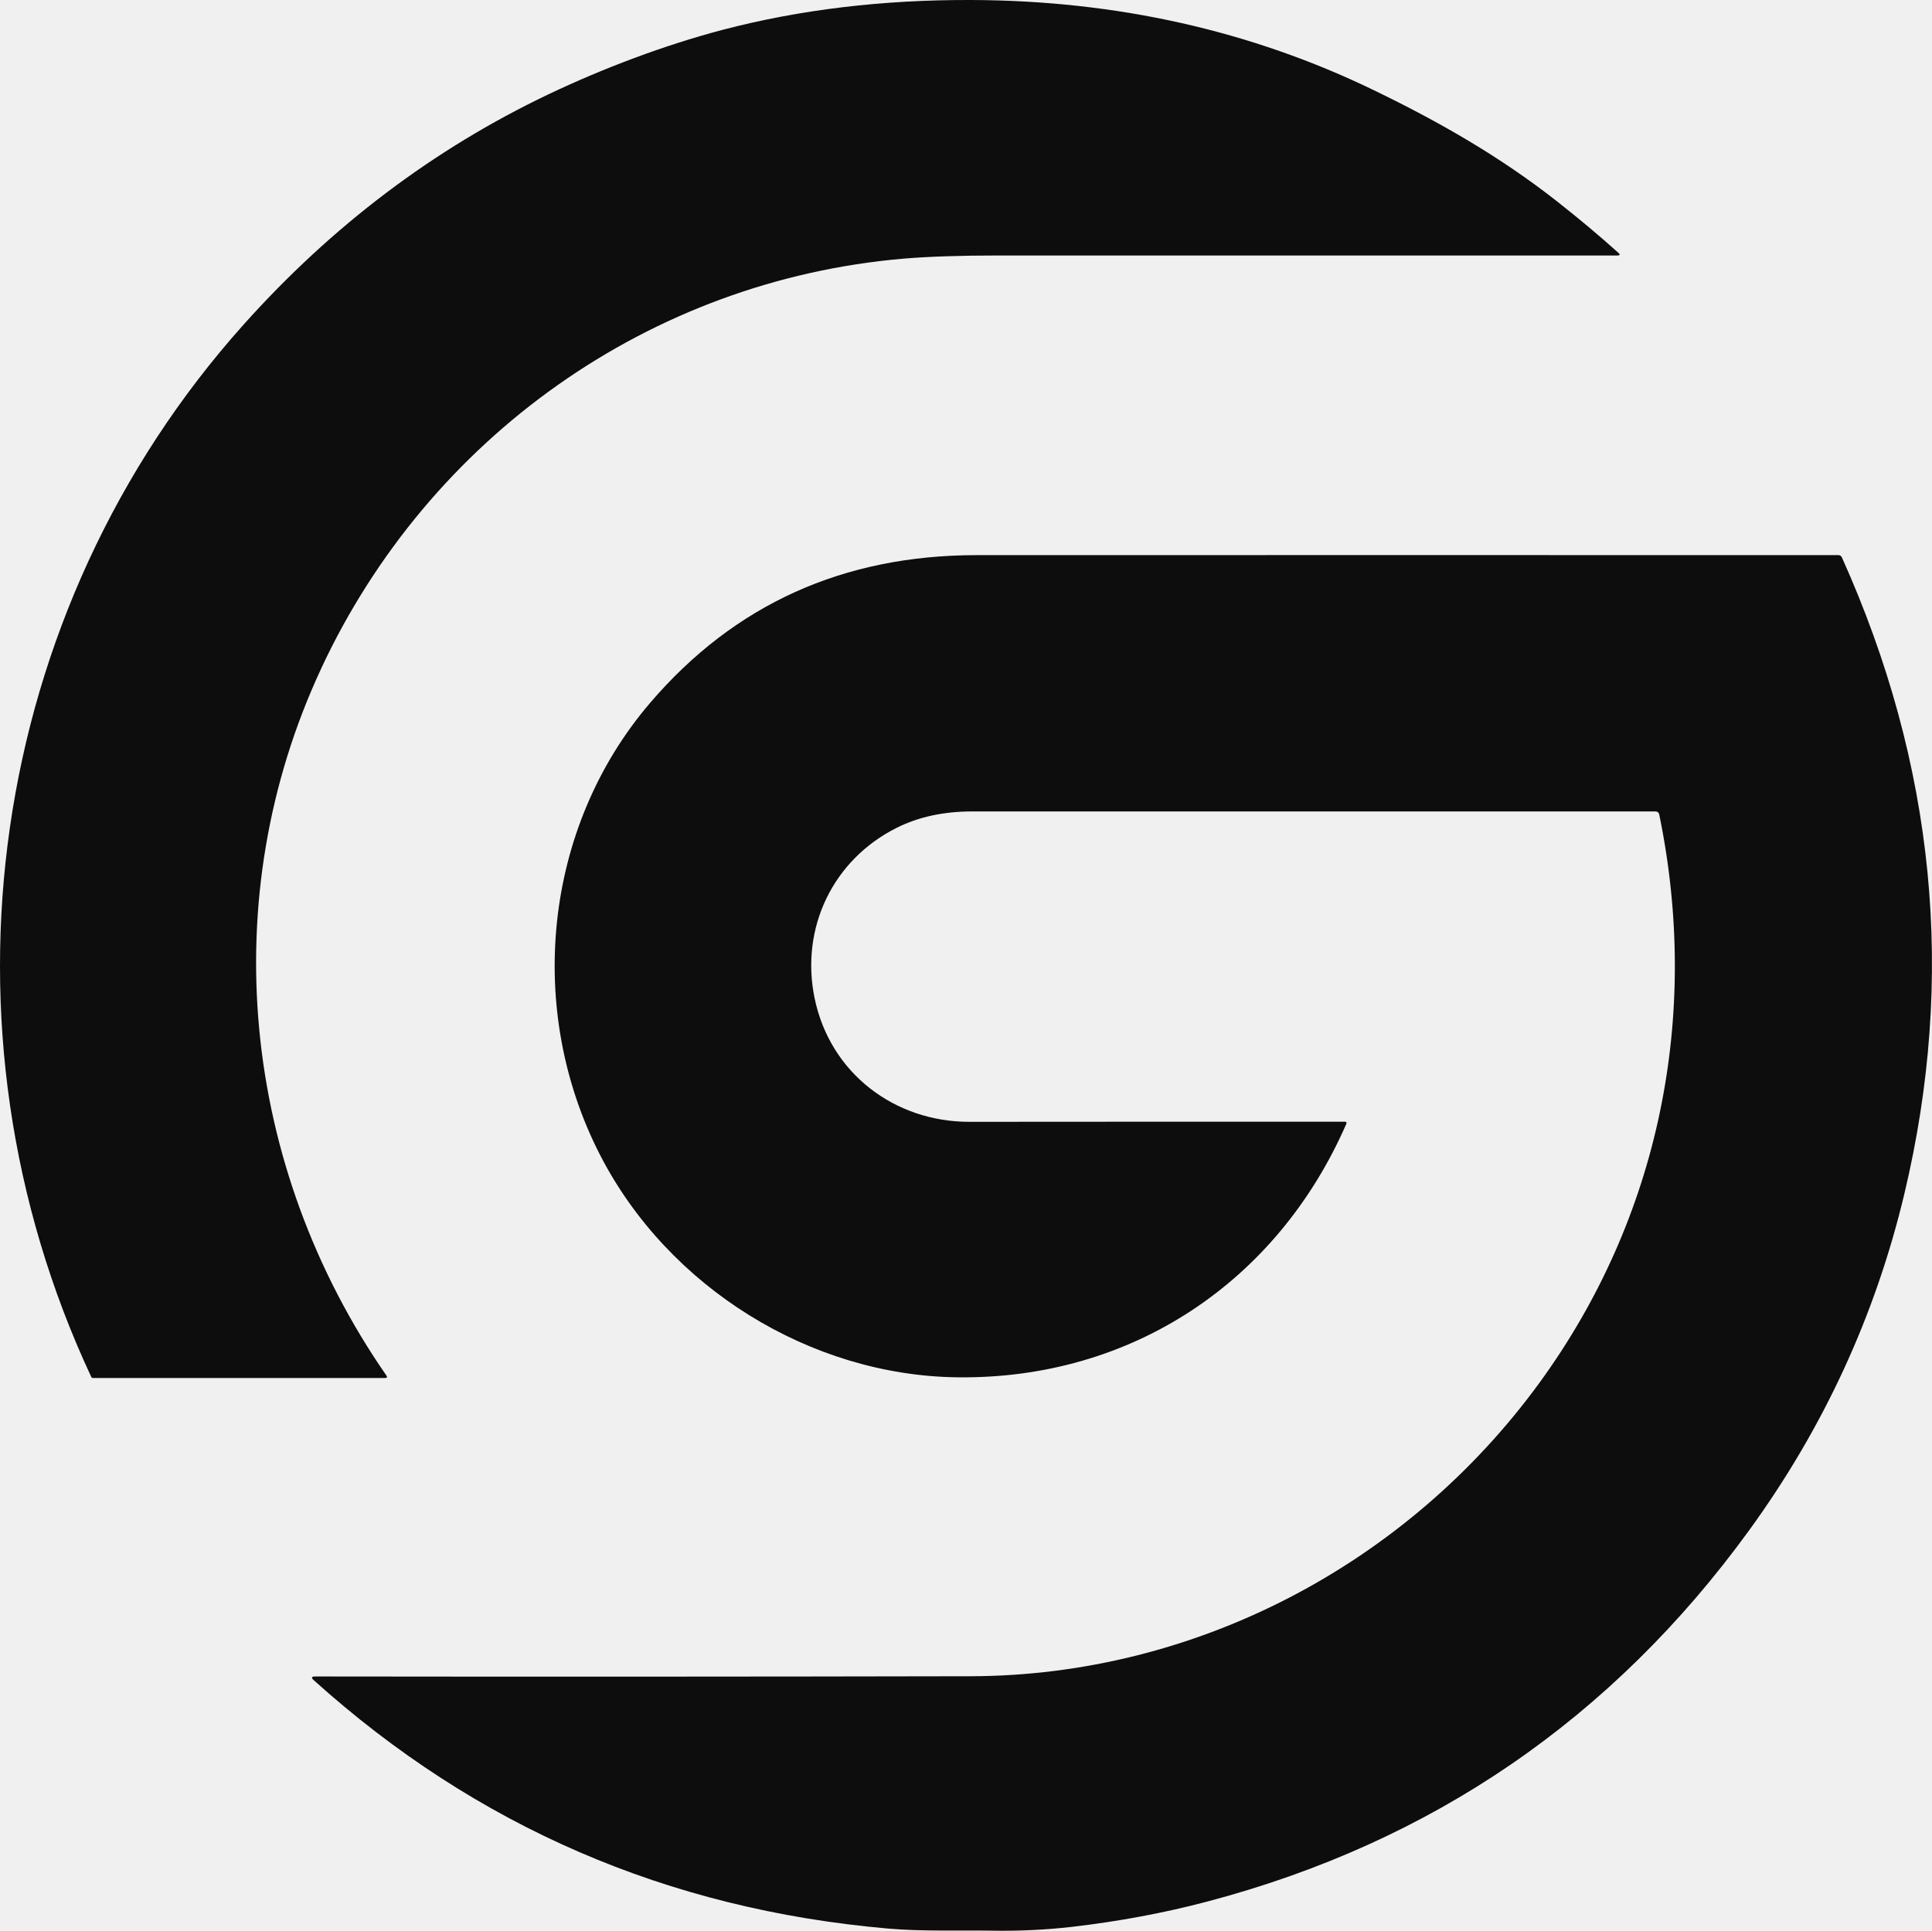
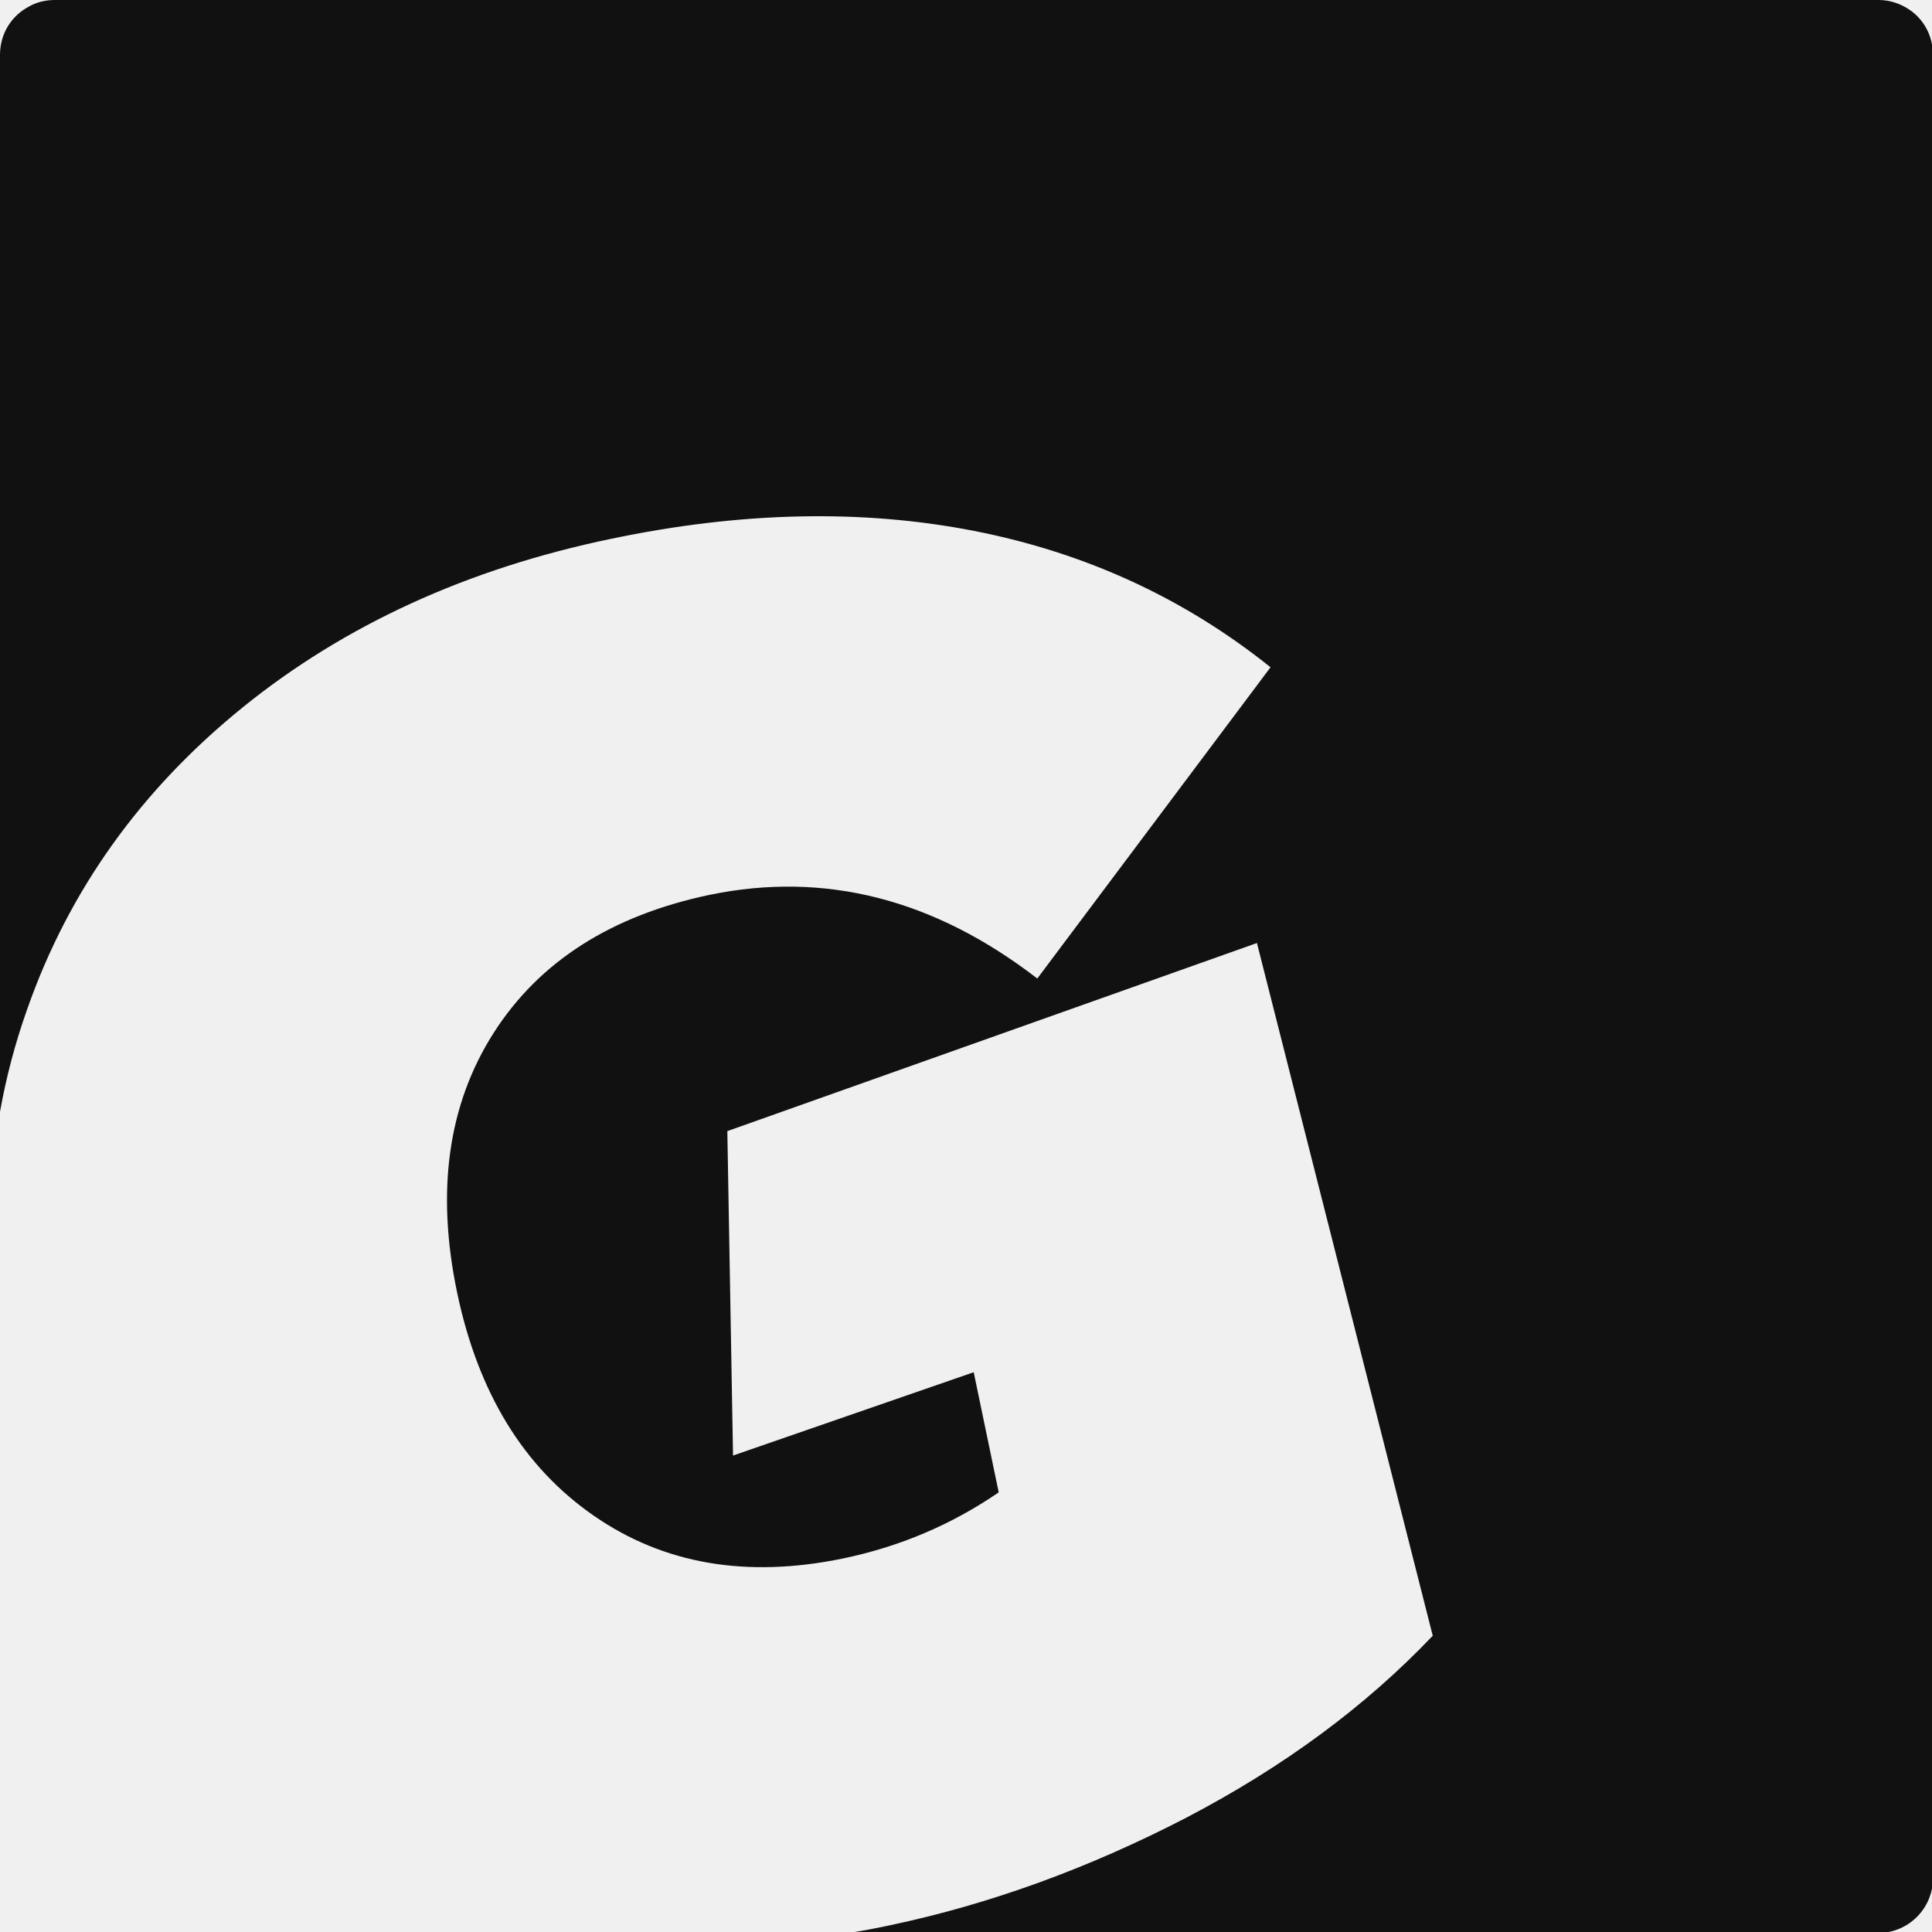
- <svg xmlns="http://www.w3.org/2000/svg" id="Layer_2" data-name="Layer 2" viewBox="0 0 401.5 401.29">
-   <defs>
-     <style>
-       .cls-1 {
-         fill: #0d0d0d;
-       }
-     </style>
-   </defs>
-   <g id="Layer_1-2" data-name="Layer 1">
-     <g id="Logo">
-       <g>
-         <path class="cls-1" d="M66.76,138.93c-22.25,47.65-16.62,103.43,13.54,146.96.23.34.15.51-.26.51H19.28c-.13,0-.24-.07-.3-.19C-14.98,213.65-2.74,127.04,50.68,67.4c18.35-20.49,39.44-36.42,63.26-47.78,11.32-5.39,24.12-10.24,36.31-13.44C166.27,1.99,183.49-.07,201.95,0c30.12.12,57.97,6.36,83.54,18.74,13.46,6.51,26.22,13.78,38.11,23.13,4.5,3.55,8.76,7.1,12.74,10.69.39.36.32.54-.21.54-43.4,0-86.24,0-128.57,0-8.01,0-14.63.22-19.84.66-52.6,4.53-98.53,37.09-120.97,85.17h0Z" />
-         <path class="cls-1" d="M343.96,168.65c-47.41,0-94.72,0-141.9,0-5.93,0-11.15,1.12-15.67,3.38-13.29,6.63-20.1,20.83-17.11,35.4,3.21,15.64,16.65,25.75,32.18,25.73,21.92-.02,47.96-.03,78.1-.02.2,0,.33.21.25.39-14.38,32.99-44.72,53.18-80.86,52.73-30.53-.37-60.05-18.66-74.21-46.14-15.54-30.16-11.88-68.1,10.42-94.1,17.5-20.41,40.1-30.63,67.79-30.64,59.76-.02,119.48-.02,179.14,0,.29,0,.56.18.67.44,19.4,43.16,23.73,87.26,13,132.29-6.04,25.35-16.8,48.67-32.28,69.98-28.41,39.1-65.93,64.81-112.59,77.13-8.96,2.37-18.34,4.12-28.15,5.26-5.36.62-10.89.88-16.54.79-7.25-.12-14.54.19-21.69-.44-45.75-4-85.52-21.2-119.31-51.62-.58-.52-.47-.77.3-.77,46.6.06,92.01.04,136.24-.05,46.79-.11,90.73-23.34,118.15-60.95,24.98-34.26,33.51-76.38,24.94-118.09-.1-.47-.38-.7-.86-.7h0Z" />
-       </g>
-     </g>
+ <svg xmlns="http://www.w3.org/2000/svg" width="526" height="526" viewBox="0 0 526 526" fill="none">
+   <mask id="mask0_70_1311" style="mask-type:luminance" maskUnits="userSpaceOnUse" x="0" y="0" width="526" height="526">
+     <path d="M0 0H526V526H0V0Z" fill="white" />
+   </mask>
+   <g mask="url(#mask0_70_1311)">
+     <path d="M520.177 2.865C517.672 1.073 514.688 0 511.464 0H14.922C12.412 0 9.906 0.594 7.875 1.786C3.104 4.297 0 9.188 0 14.917V302.698C1.672 293.271 4.177 283.839 7.401 274.771C18.74 242.422 38.312 215.089 66.005 192.646C93.698 170.208 127.24 154.813 166.391 146.693C201.719 139.292 234.667 138.578 265.219 144.547C295.656 150.516 322.516 162.927 345.911 181.667L282.411 266.411C254.24 244.688 224.521 237.172 193.245 243.615C166.51 249.224 146.813 261.76 134.401 281.214C121.984 300.672 118.646 324.302 124.495 352.115C130.224 379.208 142.516 399.38 161.615 412.63C180.714 425.88 203.271 429.698 229.411 424.328C244.927 421.104 259.016 415.135 271.906 406.307L265.099 373.599L199.573 396.281L198.021 307.953L342.208 256.745L390.073 445.339C371.813 464.552 349.49 481.026 322.99 494.87C296.495 508.599 269.635 518.385 242.542 524.115C238.724 524.953 234.901 525.667 231.083 526.266H511.344C519.578 526.266 526.266 519.578 526.266 511.344V14.917C526.266 9.906 523.875 5.49 520.177 2.865Z" fill="#111111" />
  </g>
</svg>
